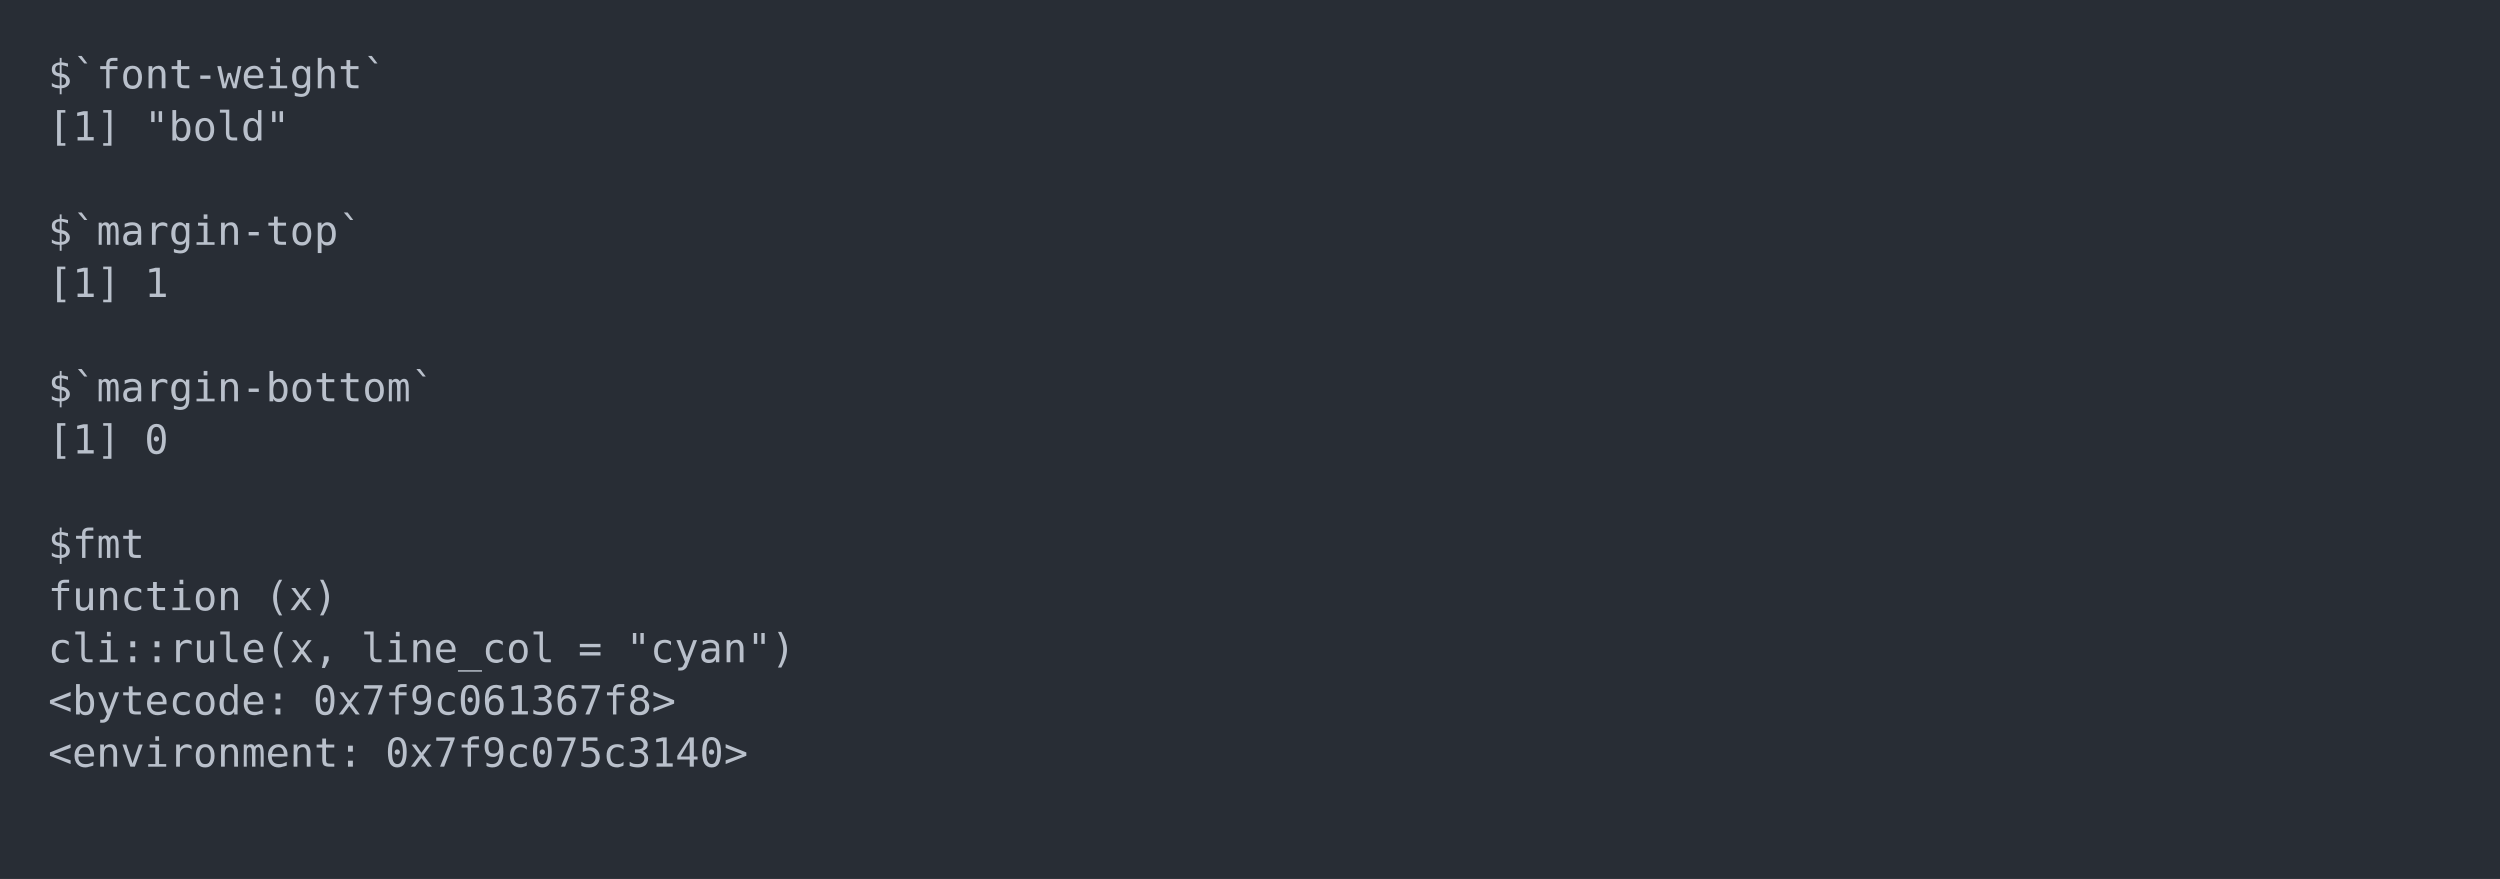
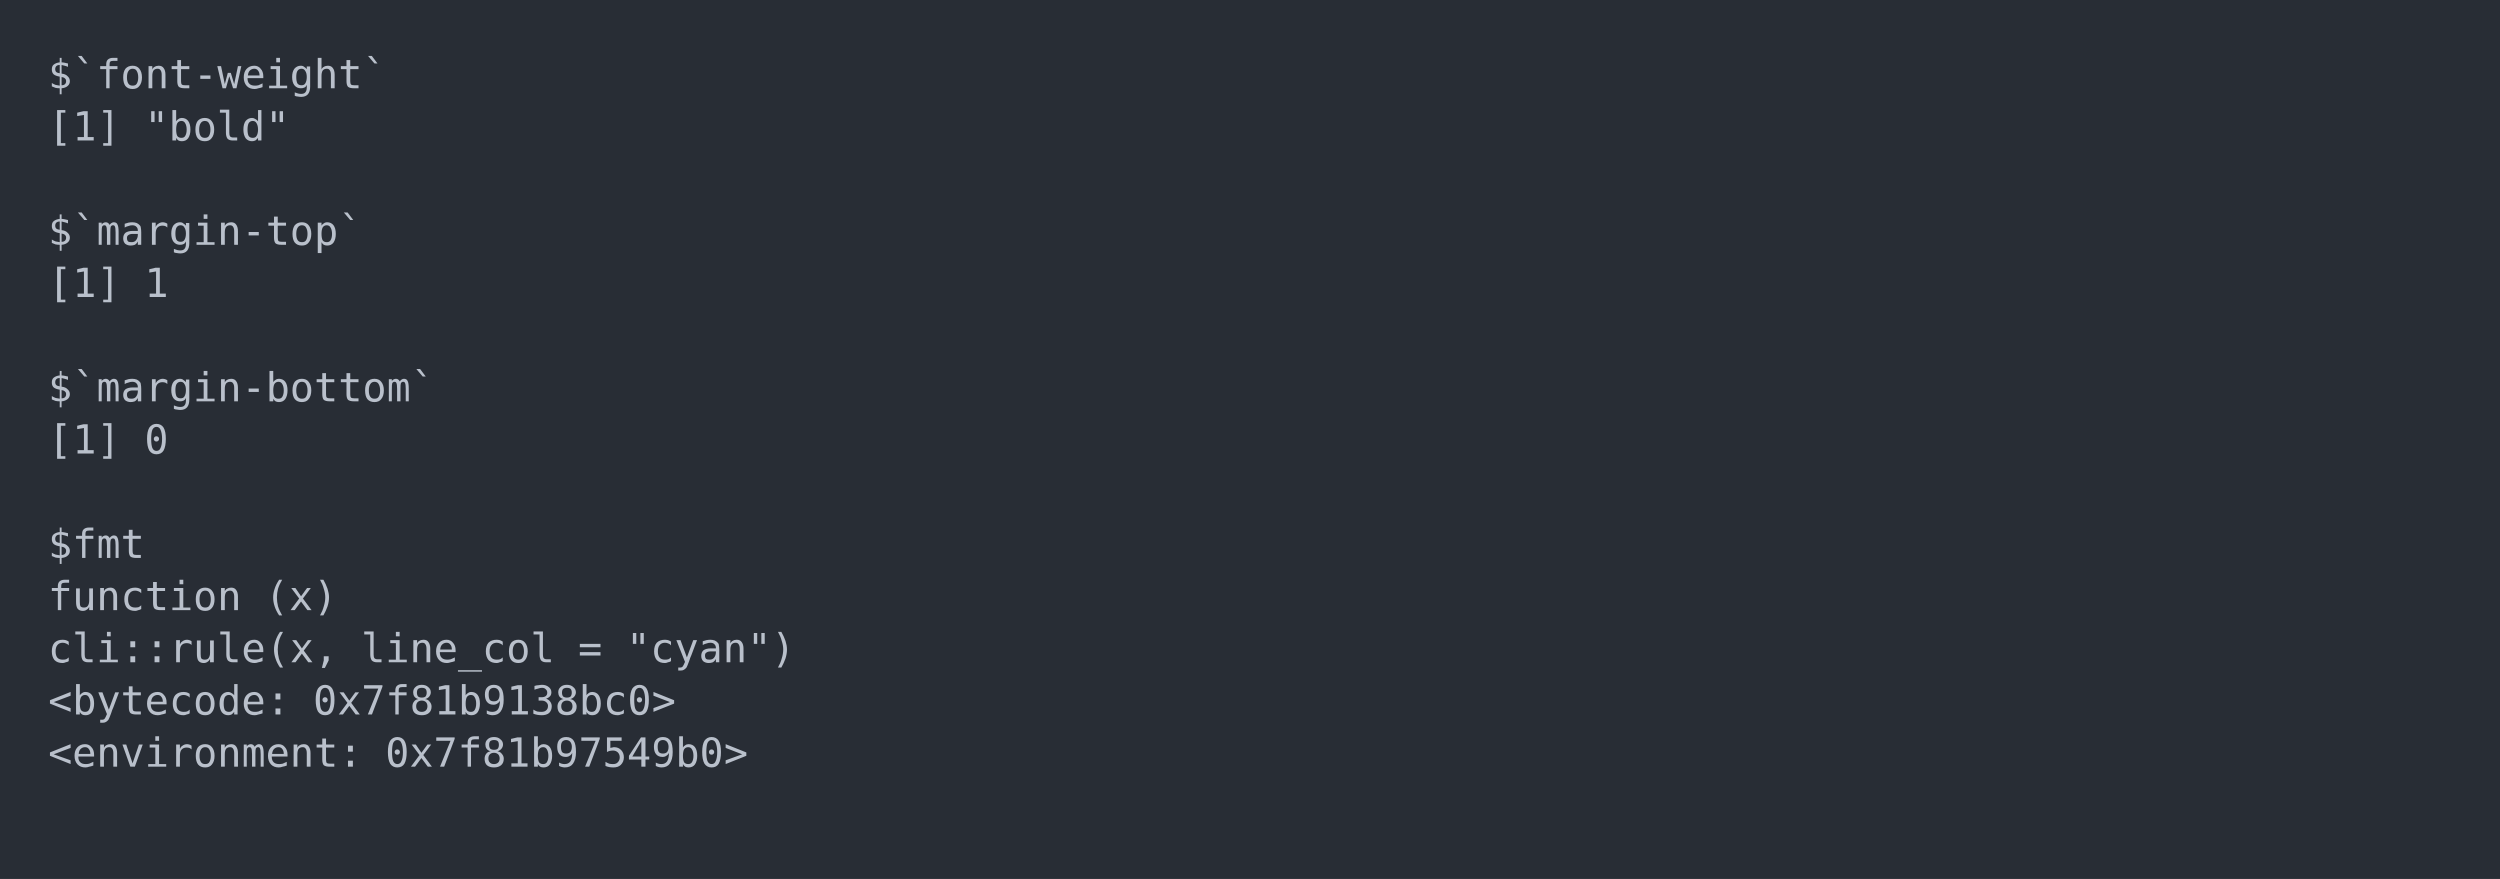
<svg xmlns="http://www.w3.org/2000/svg" xmlns:xlink="http://www.w3.org/1999/xlink" width="1040" height="365.65">
  <rect width="1040" height="365.65" rx="0" ry="0" class="a" />
  <svg height="325.65" viewBox="0 0 100 32.565" width="1000" x="20" y="20">
    <style>.a{fill:rgb(40,45,53)}.b{font-family:'Fira Code',Monaco,Consolas,Menlo,'Bitstream Vera Sans Mono','Powerline Symbols',monospace}.c{fill:transparent}.d{fill:rgb(185,192,203);white-space:pre}</style>
    <g font-family="'Fira Code',Monaco,Consolas,Menlo,'Bitstream Vera Sans Mono','Powerline Symbols',monospace" font-size="1.67" class="b">
      <defs>
        <symbol id="a">
          <rect height="16" width="100" x="0" y="0" class="c" />
        </symbol>
      </defs>
      <rect height="32.565" width="100" class="a" />
      <svg x="0" y="0" width="100">
        <svg x="0">
          <use xlink:href="#a" />
          <text x="0" y="1.67" class="d">$`font-weight`</text>
          <text x="0" y="3.841" class="d">[1]</text>
          <text x="4.008" y="3.841" class="d">"bold"</text>
          <text x="0" y="8.183" class="d">$`margin-top`</text>
          <text x="0" y="10.354" class="d">[1]</text>
          <text x="4.008" y="10.354" class="d">1</text>
          <text x="0" y="14.696" class="d">$`margin-bottom`</text>
          <text x="0" y="16.867" class="d">[1]</text>
          <text x="4.008" y="16.867" class="d">0</text>
          <text x="0" y="21.209" class="d">$fmt</text>
          <text x="0" y="23.38" class="d">function</text>
          <text x="9.018" y="23.38" class="d">(x)</text>
          <text x="0" y="25.551" class="d">cli::rule(x,</text>
          <text x="13.026" y="25.551" class="d">line_col</text>
          <text x="22.044" y="25.551" class="d">=</text>
          <text x="24.048" y="25.551" class="d">"cyan")</text>
          <text x="0" y="27.722" class="d">&lt;bytecode:</text>
-           <text x="11.022" y="27.722" class="d">0x7f9c061367f8&gt;</text>
+           <text x="11.022" y="27.722" class="d">0x7f81b9138bc0&gt;</text>
          <text x="0" y="29.893" class="d">&lt;environment:</text>
-           <text x="14.028" y="29.893" class="d">0x7f9c075c3140&gt;</text>
+           <text x="14.028" y="29.893" class="d">0x7f81b97549b0&gt;</text>
        </svg>
      </svg>
    </g>
  </svg>
</svg>
